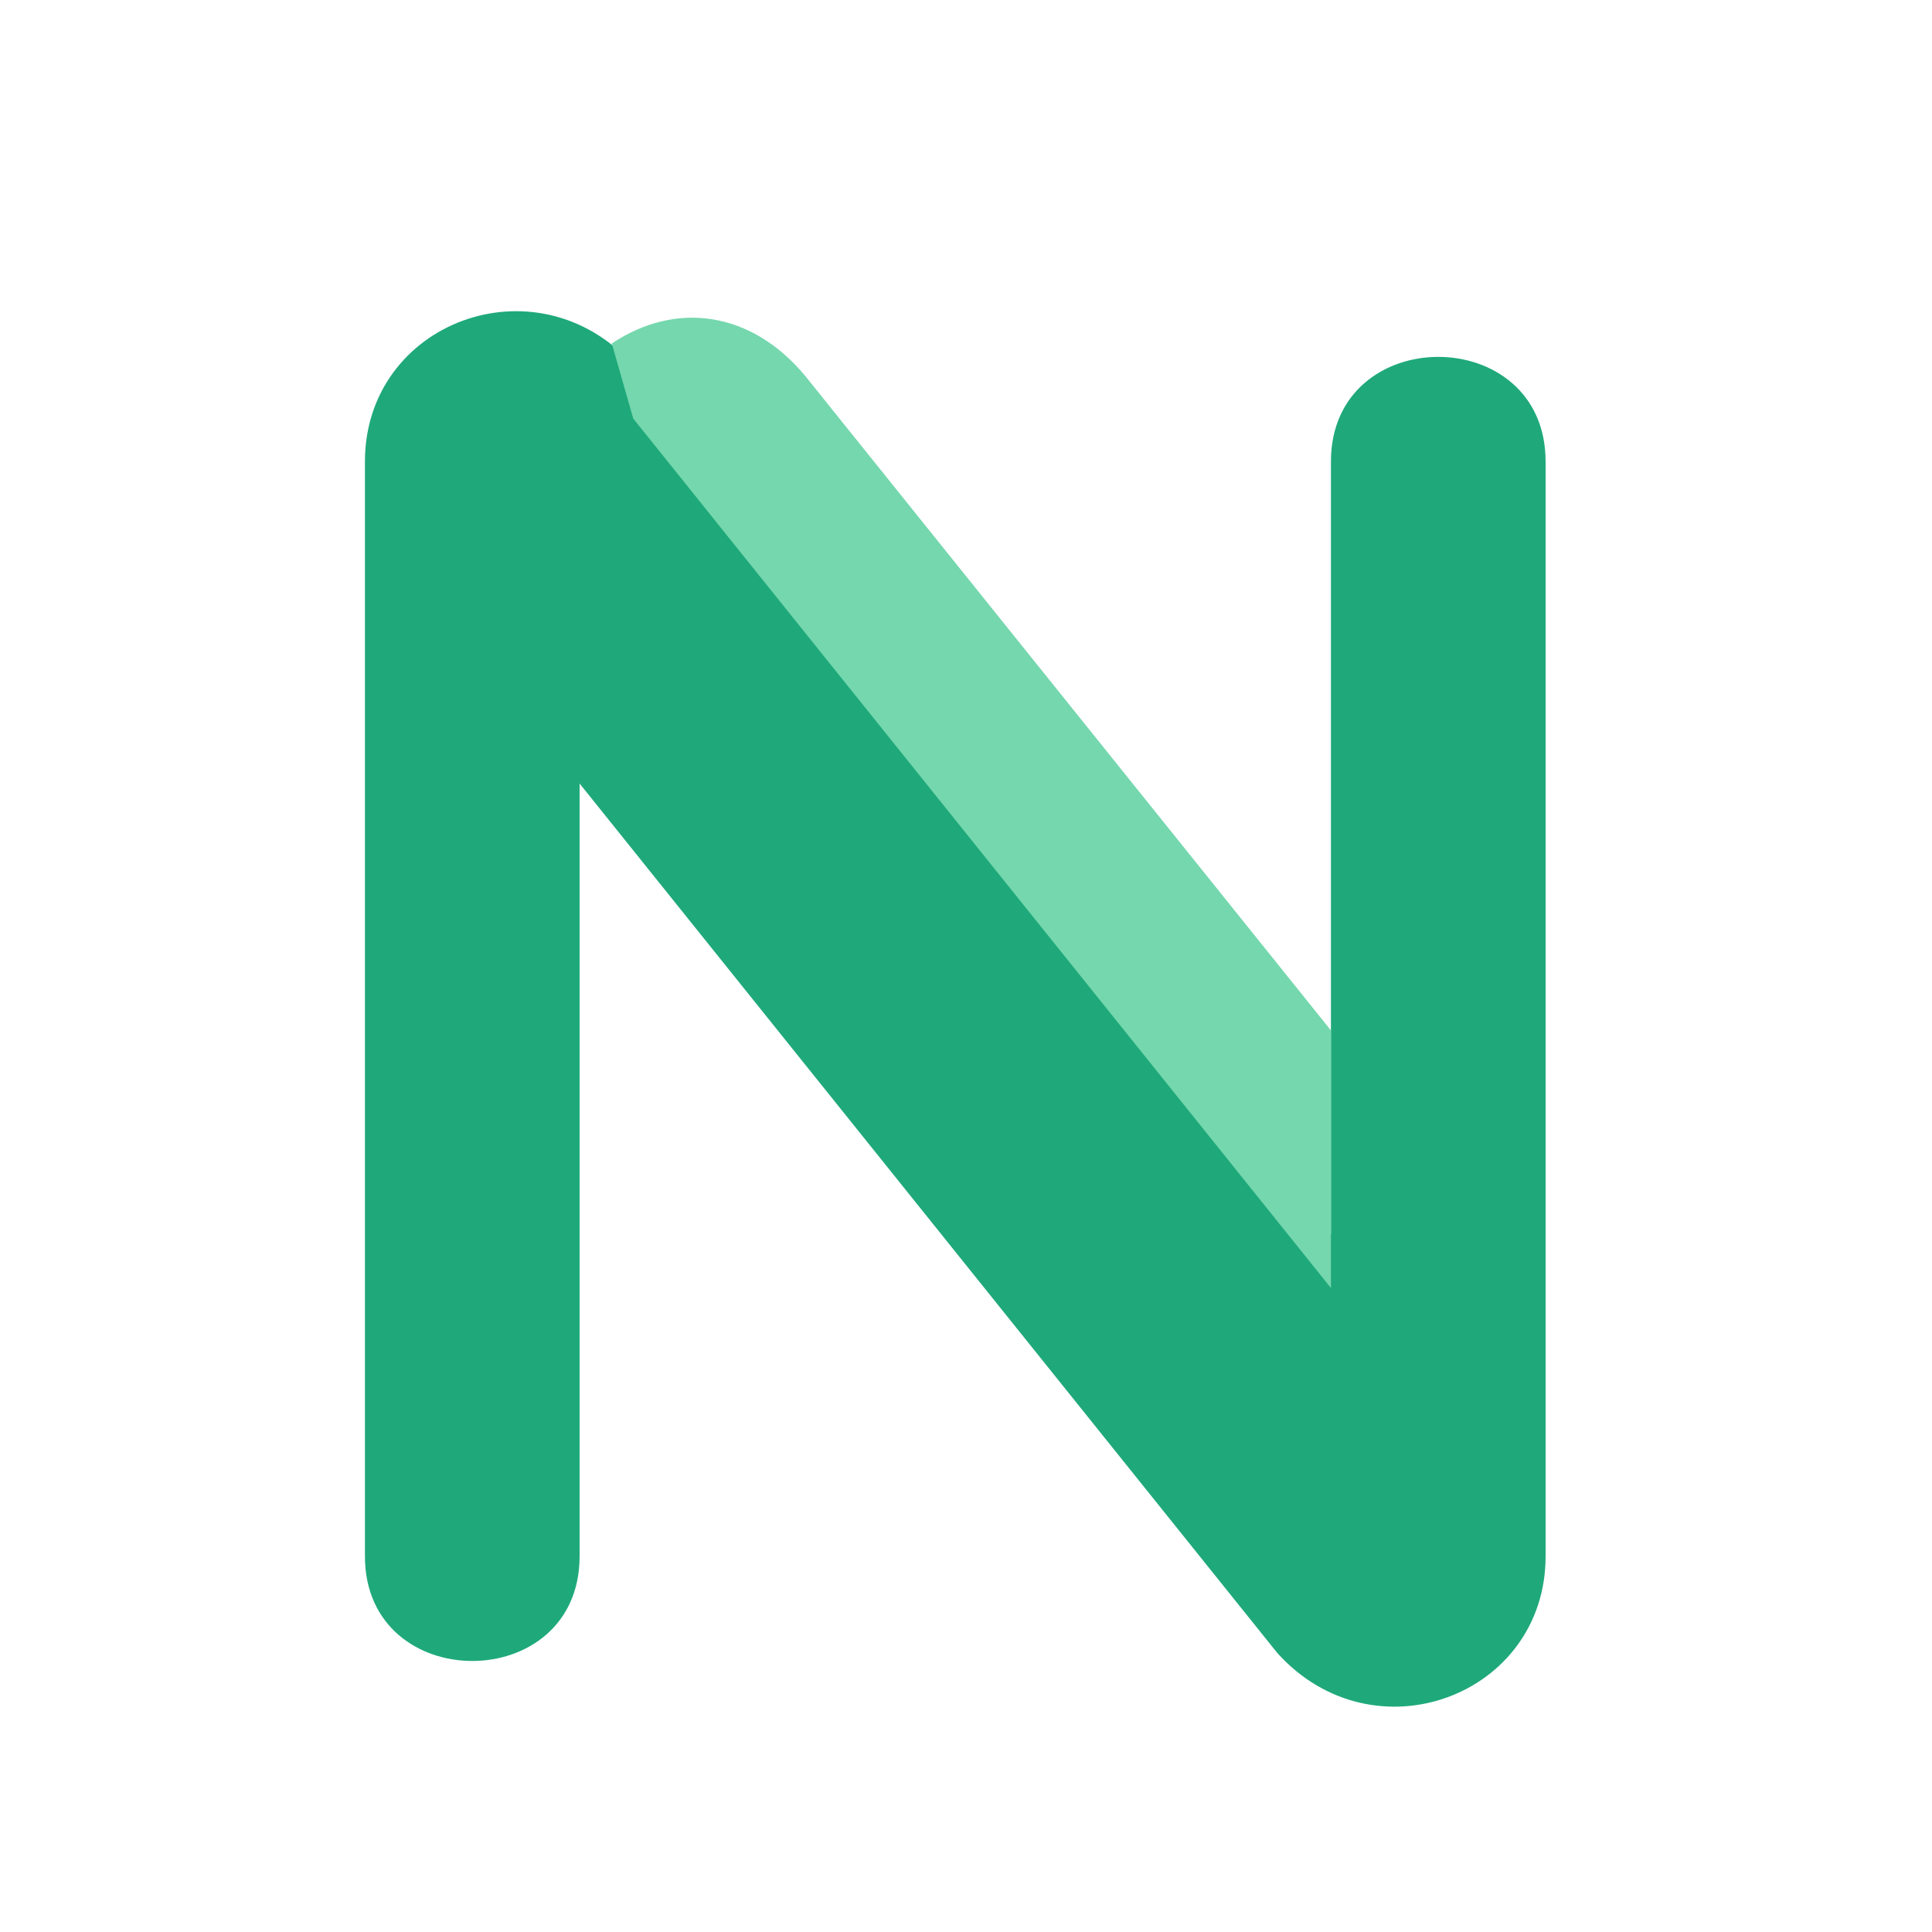
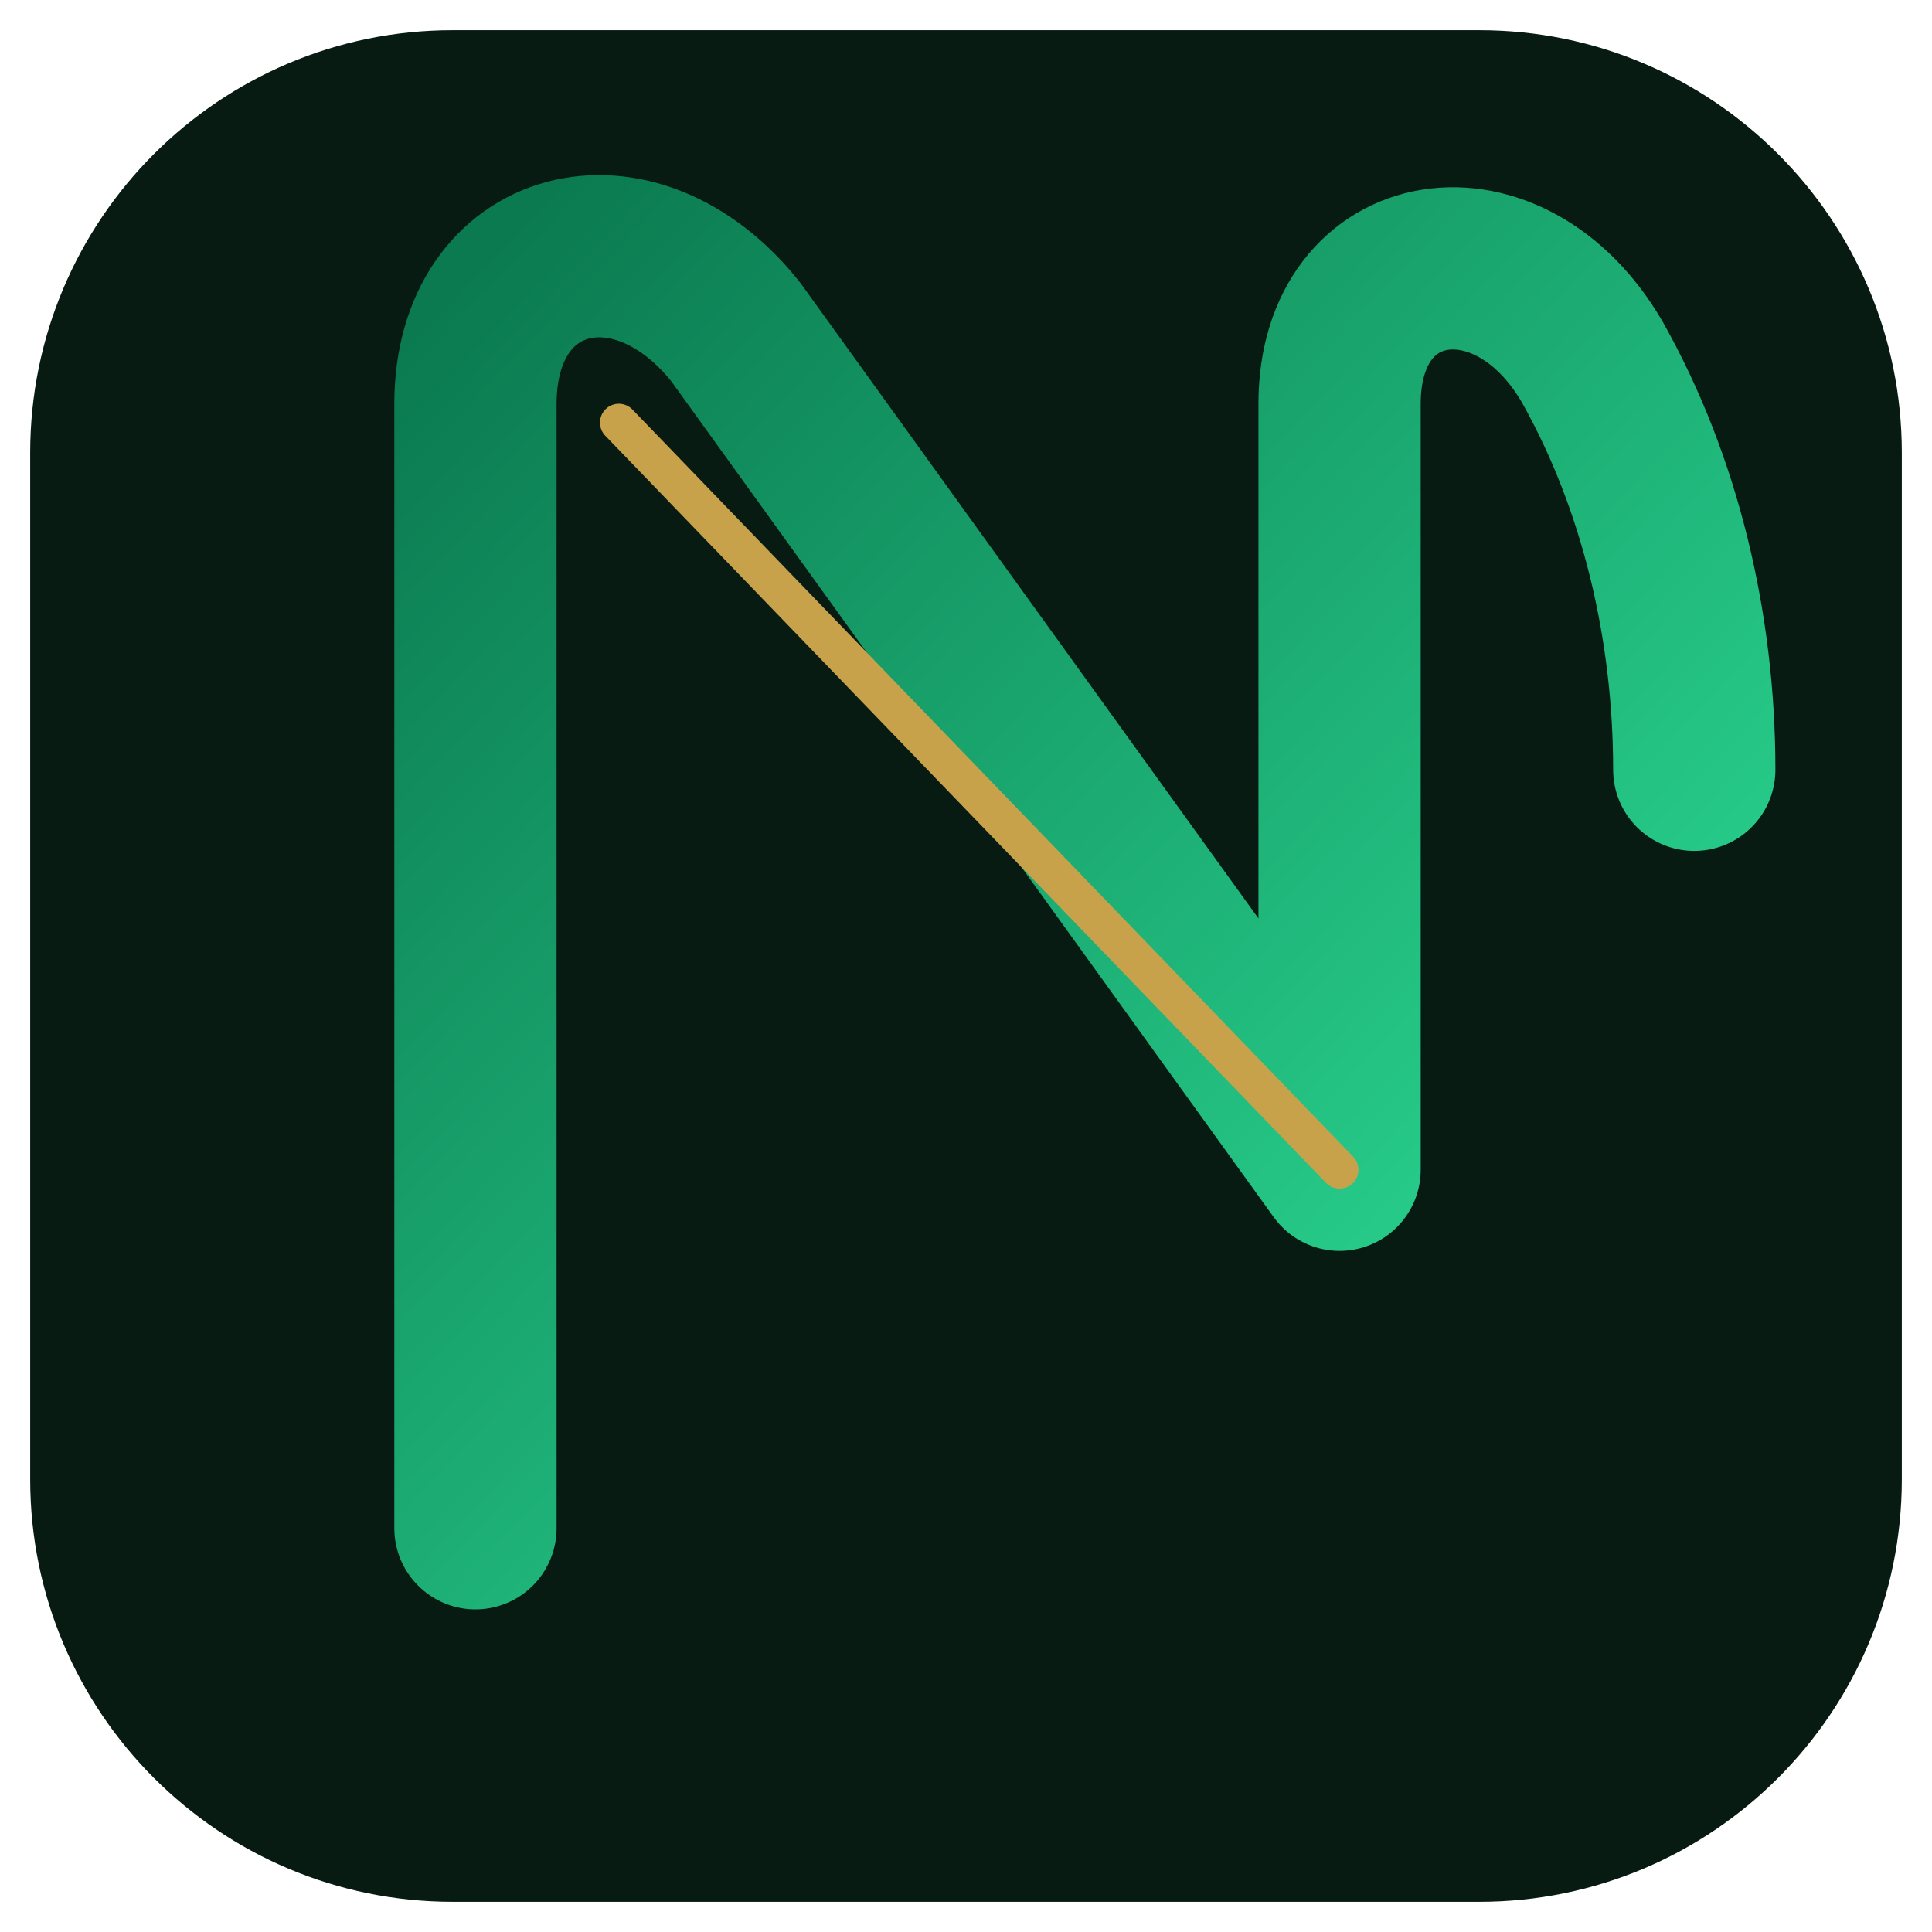
- <svg xmlns="http://www.w3.org/2000/svg" viewBox="0 0 180 180" role="img" aria-labelledby="title desc">
-   <path d="M34 145V43c0-13 16-19 25-9l65 81V43c0-13 20-13 20 0v102c0 13-16 19-25 9L54 73v72c0 13-20 13-20 0Z" fill="#1FA97A" />
-   <path d="M59 39 124 120V96L75 35c-5-6-12-7-18-3Z" fill="#75D7AE" />
+ <svg xmlns="http://www.w3.org/2000/svg" width="512" height="512" viewBox="0 0 512 512">
+   <defs>
+     <linearGradient id="g" x1="0" y1="0" x2="1" y2="1">
+       <stop stop-color="#0b7a50" />
+       <stop offset="1" stop-color="#2fe39a" />
+     </linearGradient>
+   </defs>
+   <rect x="8" y="8" width="496" height="496" rx="112" fill="#071b13" />
+   <path d="M126 405V107C126 65 168 54 195 88L355 310V107C355 65 400 58 422 96C440 128 449 166 449 204" fill="none" stroke="url(#g)" stroke-width="43" stroke-linecap="round" stroke-linejoin="round" />
+   <path d="M164 112L355 310" stroke="#c8a24a" stroke-width="10" stroke-linecap="round" />
</svg>
